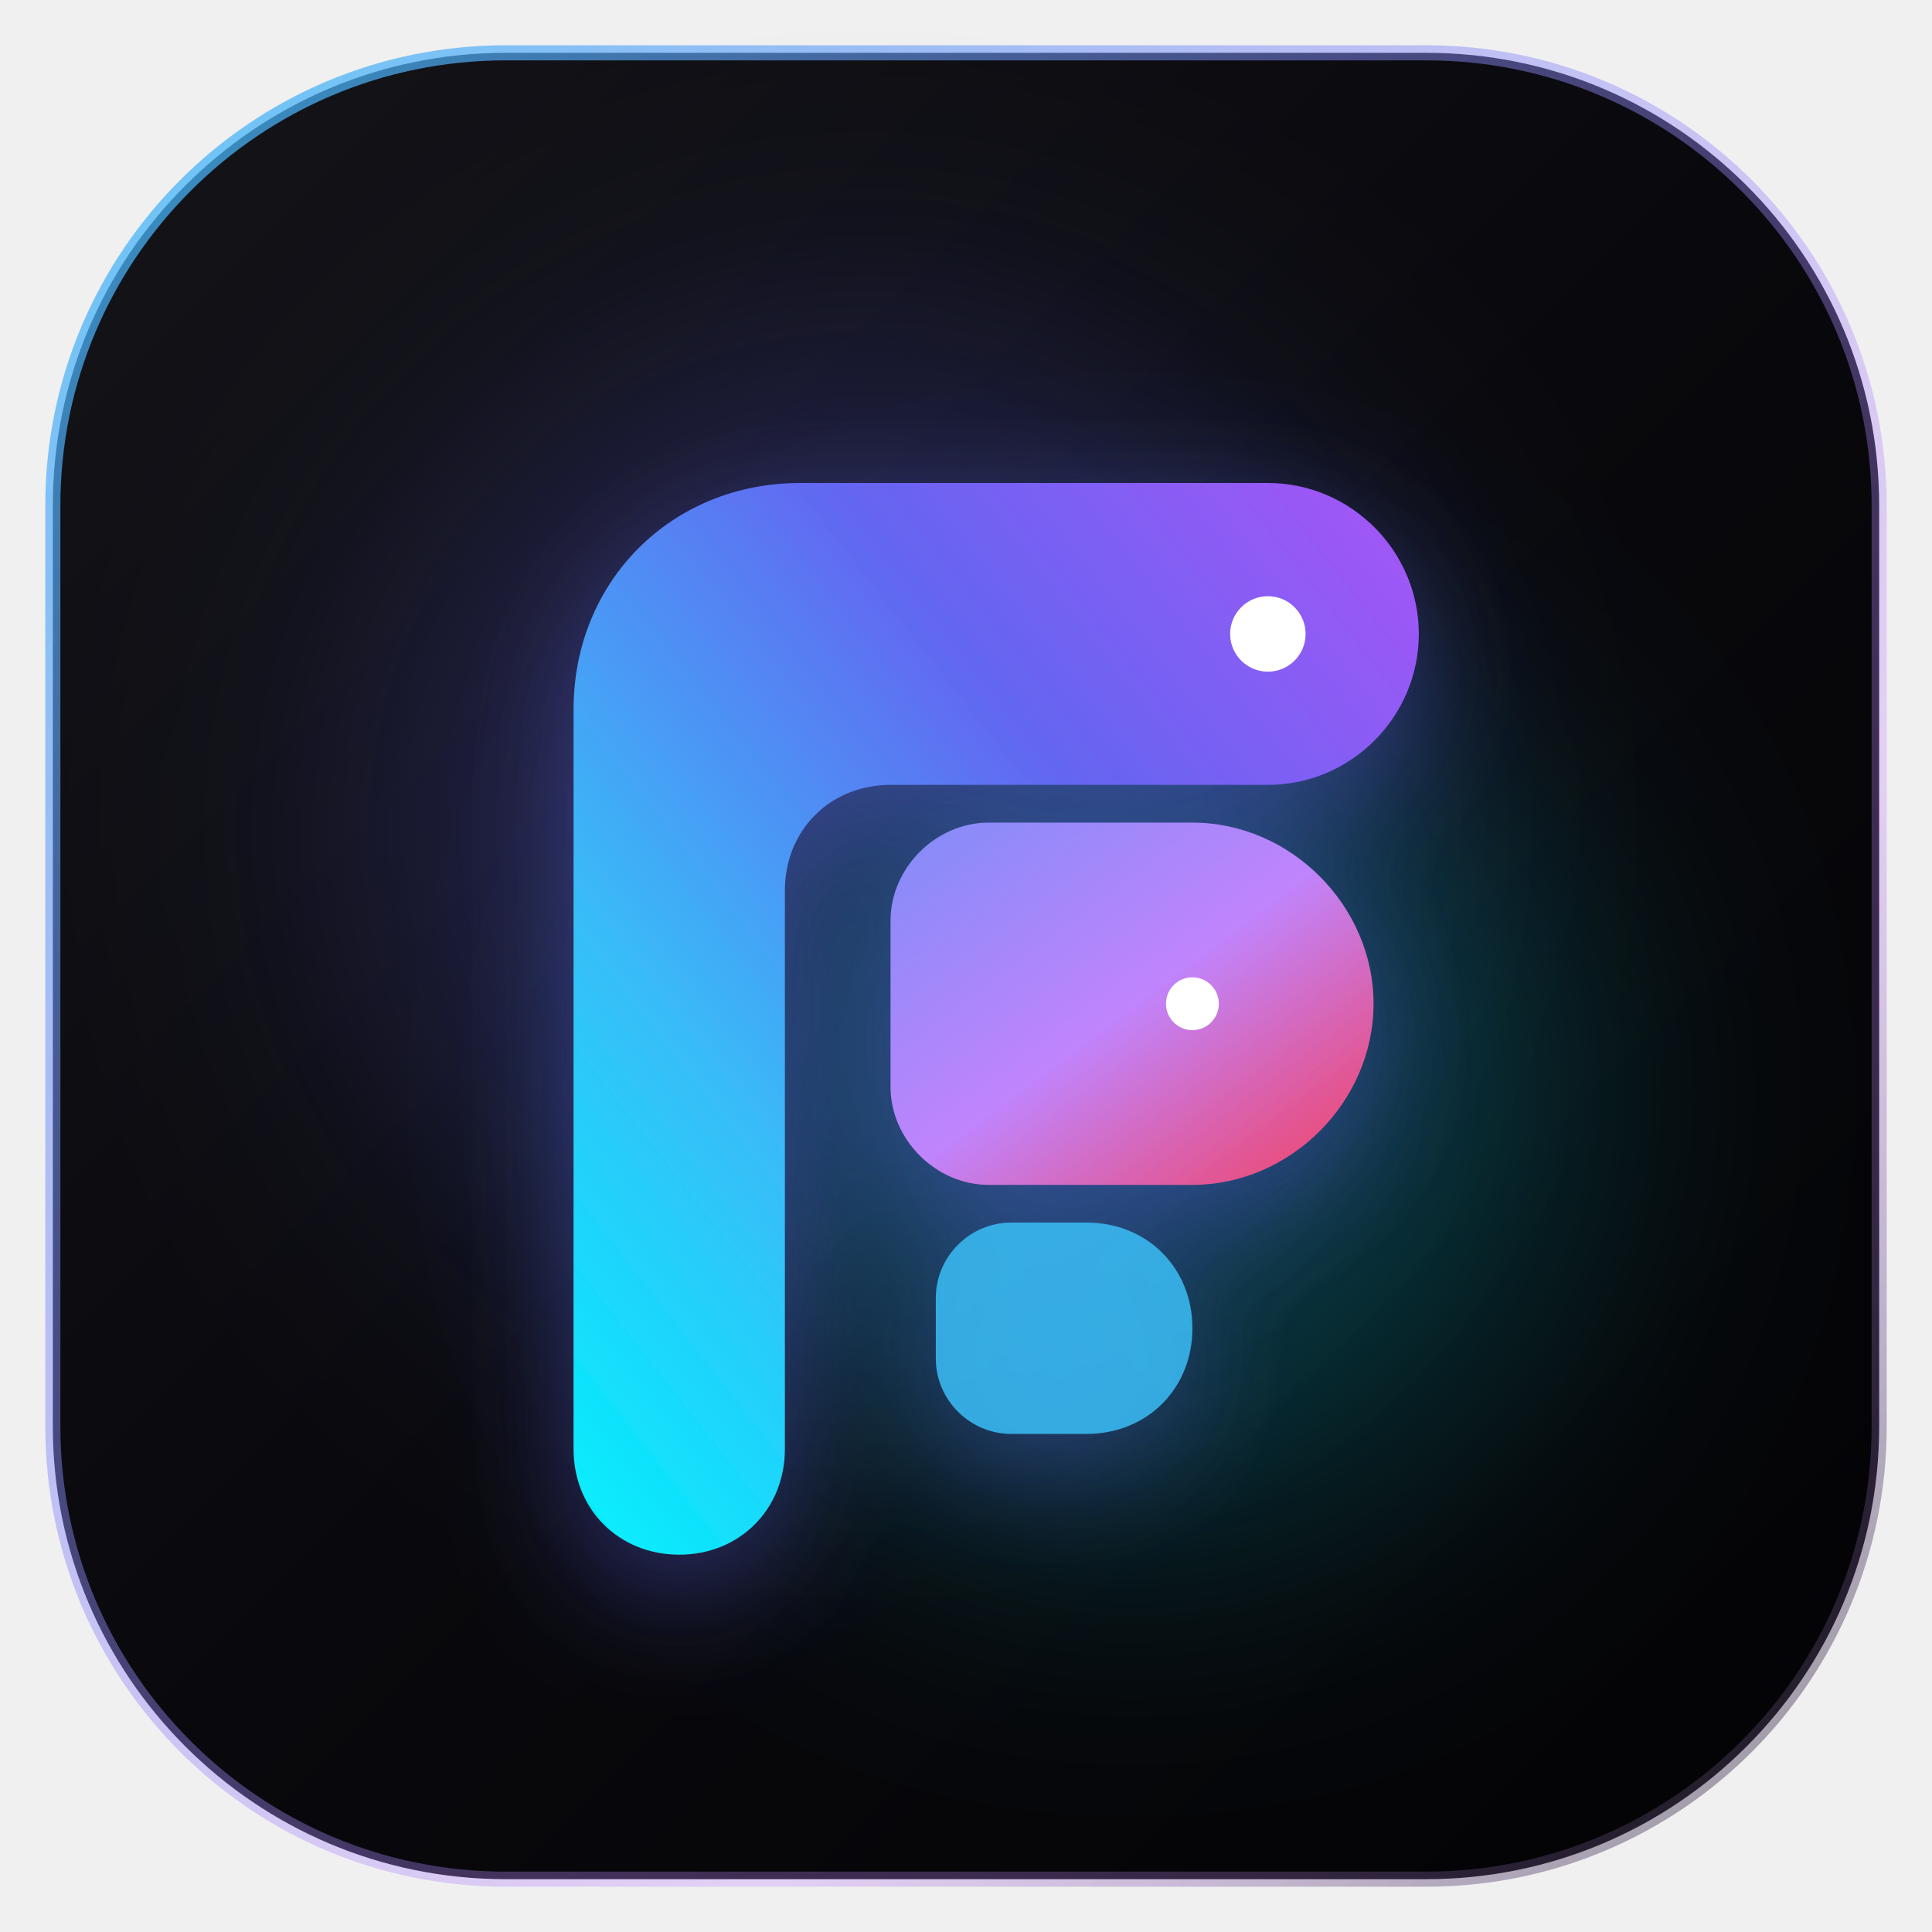
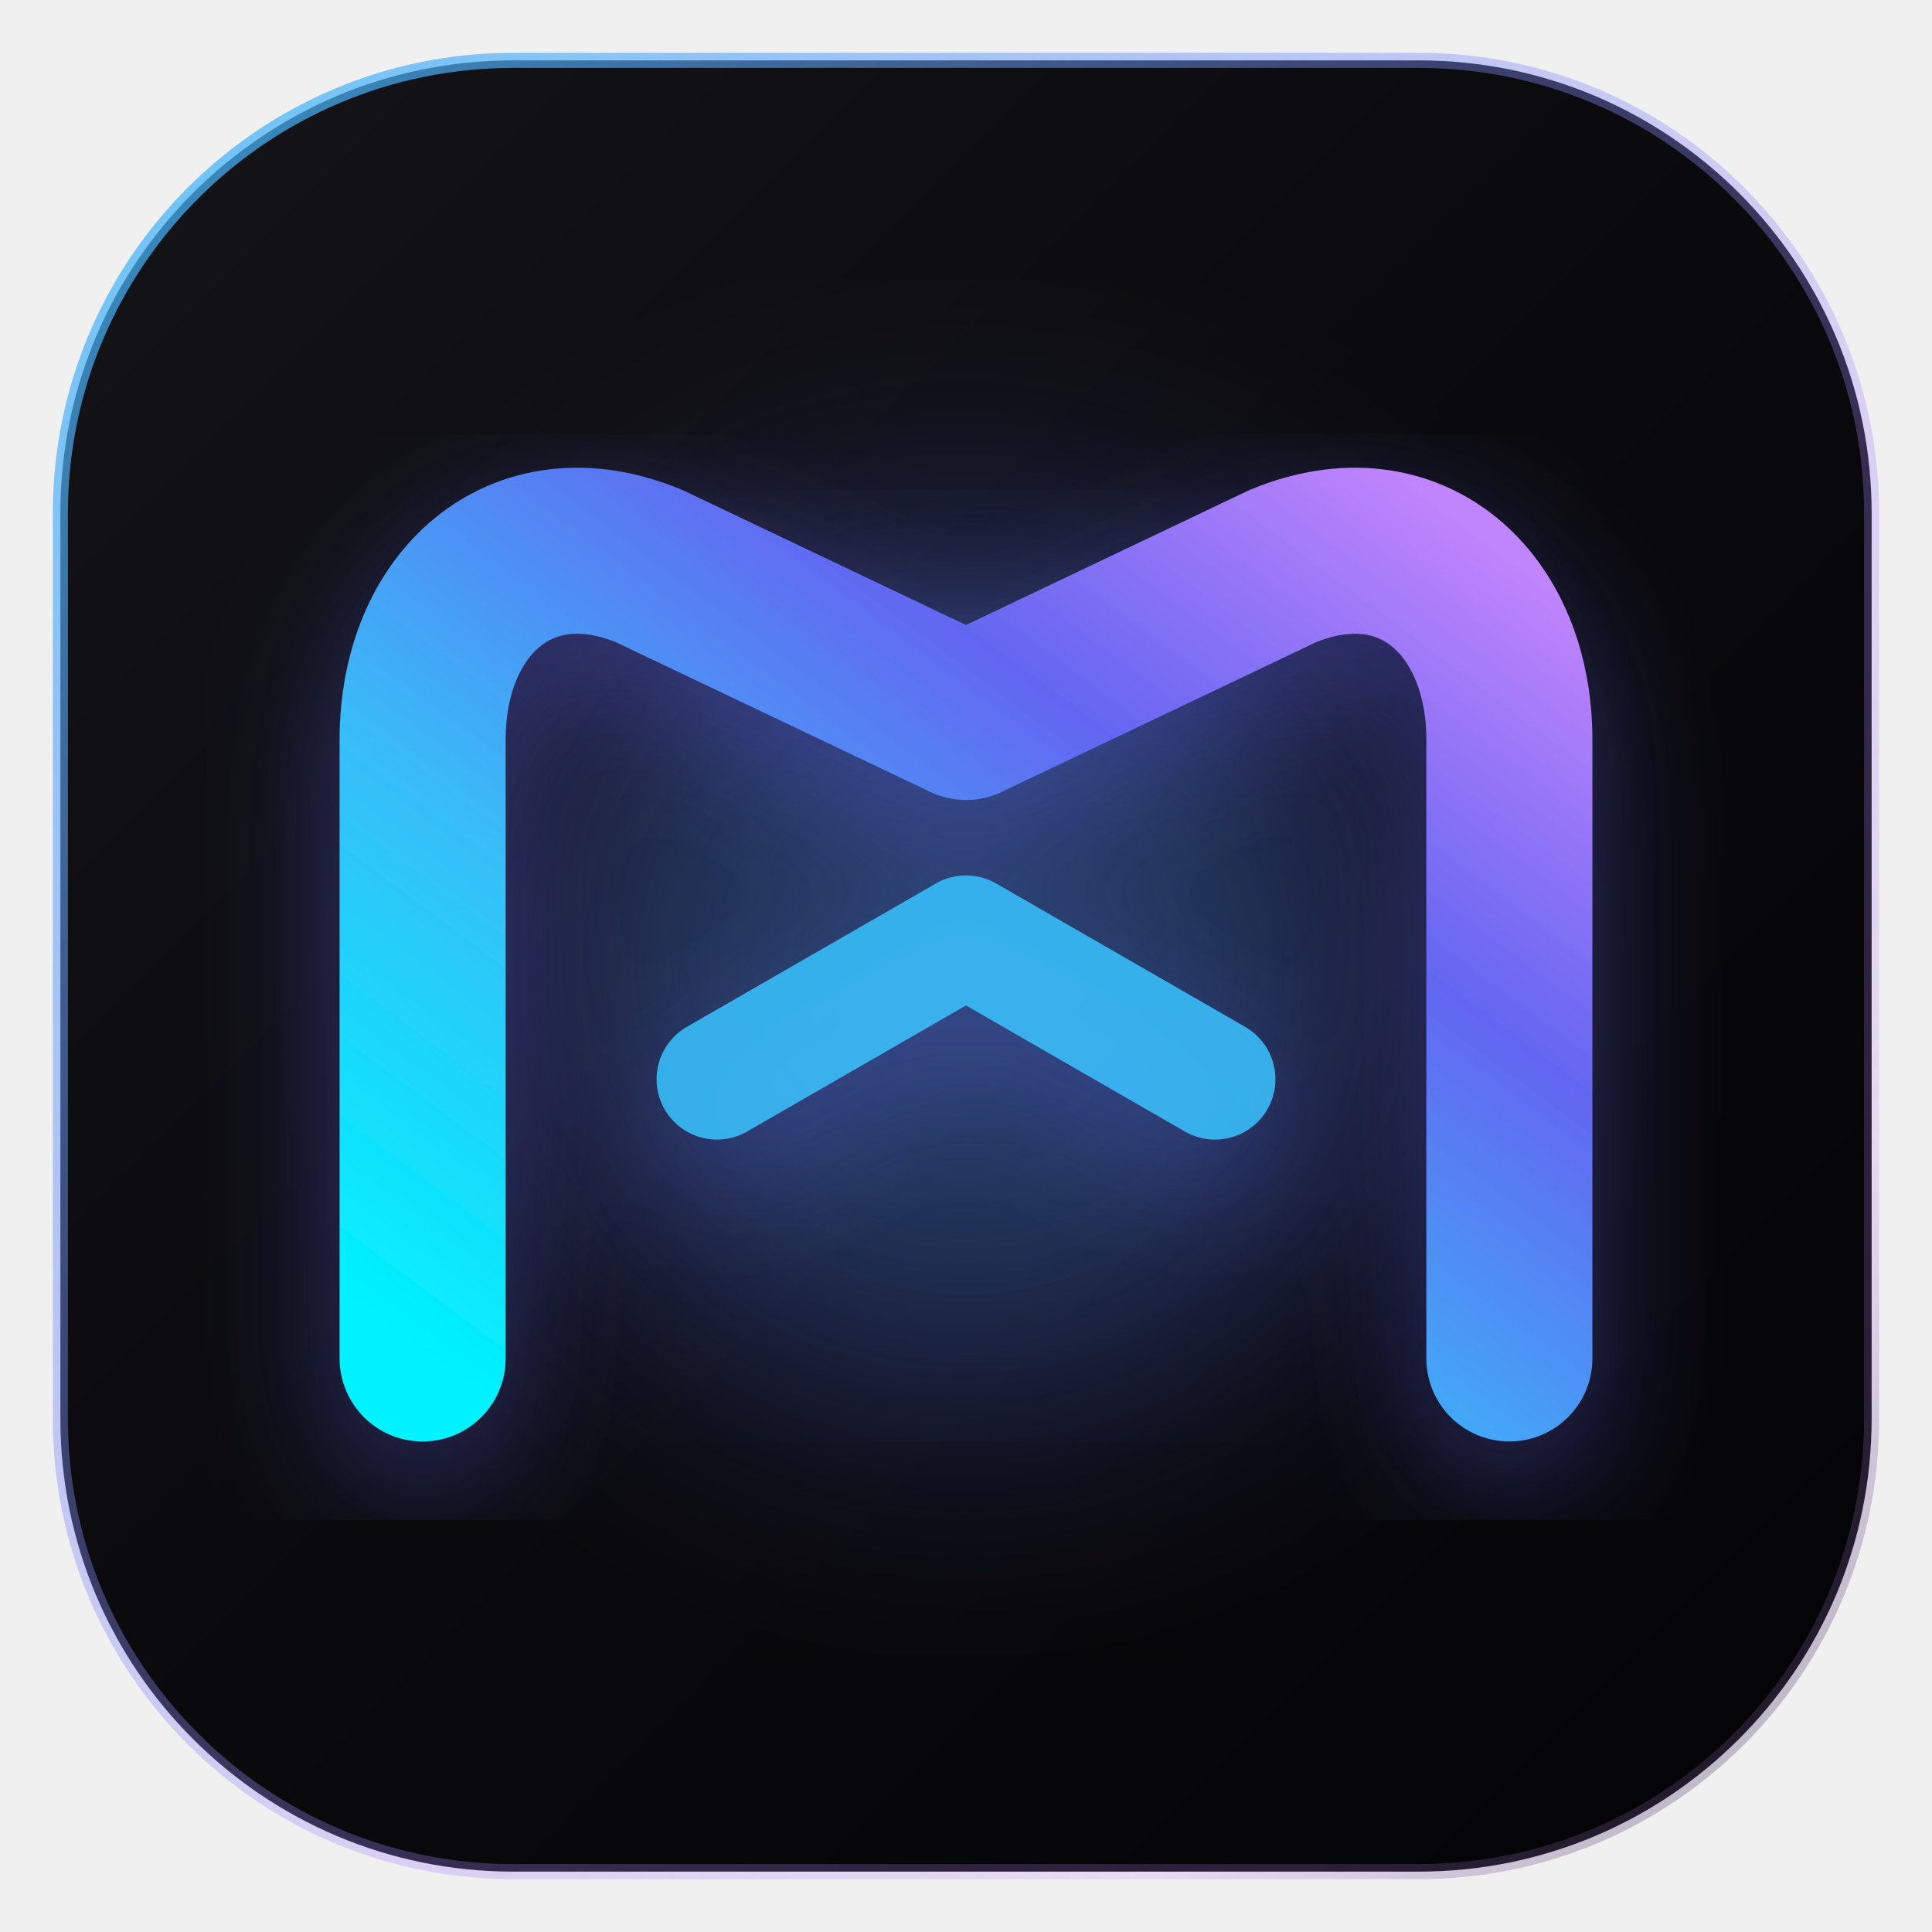
<svg xmlns="http://www.w3.org/2000/svg" viewBox="0 0 512 512" width="512" height="512">
  <defs>
    <linearGradient id="bgGrad" x1="0%" y1="0%" x2="100%" y2="100%">
      <stop offset="0%" stop-color="#141419" />
-       <stop offset="50%" stop-color="#09090d" />
-       <stop offset="100%" stop-color="#030305" />
+       <stop offset="50%" stop-color="#0a0a0d" />
+       <stop offset="100%" stop-color="#040406" />
    </linearGradient>
    <linearGradient id="borderGrad" x1="0%" y1="0%" x2="100%" y2="100%">
      <stop offset="0%" stop-color="#38bdf8" stop-opacity="0.8" />
-       <stop offset="35%" stop-color="#818cf8" stop-opacity="0.5" />
-       <stop offset="70%" stop-color="#c084fc" stop-opacity="0.3" />
-       <stop offset="100%" stop-color="#27272a" stop-opacity="0.5" />
+       <stop offset="40%" stop-color="#818cf8" stop-opacity="0.4" />
+       <stop offset="80%" stop-color="#c084fc" stop-opacity="0.2" />
+       <stop offset="100%" stop-color="#27272a" stop-opacity="0.4" />
    </linearGradient>
-     <linearGradient id="flowPrimary" x1="0%" y1="100%" x2="100%" y2="0%">
+     <linearGradient id="primaryFlowGrad" x1="0%" y1="100%" x2="100%" y2="0%">
      <stop offset="0%" stop-color="#00f2fe" />
-       <stop offset="30%" stop-color="#38bdf8" />
-       <stop offset="65%" stop-color="#6366f1" />
-       <stop offset="100%" stop-color="#a855f7" />
+       <stop offset="35%" stop-color="#38bdf8" />
+       <stop offset="70%" stop-color="#6366f1" />
+       <stop offset="100%" stop-color="#c084fc" />
    </linearGradient>
-     <linearGradient id="flowSecondary" x1="0%" y1="0%" x2="100%" y2="100%">
-       <stop offset="0%" stop-color="#818cf8" />
-       <stop offset="50%" stop-color="#c084fc" />
-       <stop offset="100%" stop-color="#f43f5e" />
-     </linearGradient>
-     <linearGradient id="coreGlow" x1="0%" y1="0%" x2="100%" y2="100%">
-       <stop offset="0%" stop-color="#38bdf8" stop-opacity="0.25" />
-       <stop offset="100%" stop-color="#6366f1" stop-opacity="0" />
-     </linearGradient>
-     <filter id="ambientBlur" x="-30%" y="-30%" width="160%" height="160%">
-       <feGaussianBlur stdDeviation="36" result="blur" />
+     <filter id="ambientGlow" x="-20%" y="-20%" width="140%" height="140%">
+       <feGaussianBlur stdDeviation="30" result="blur" />
    </filter>
-     <filter id="logoShadow" x="-20%" y="-20%" width="140%" height="140%">
-       <feDropShadow dx="0" dy="10" stdDeviation="16" flood-color="#6366f1" flood-opacity="0.4" />
+     <filter id="vectorShadow" x="-20%" y="-20%" width="140%" height="140%">
+       <feDropShadow dx="0" dy="12" stdDeviation="18" flood-color="#6366f1" flood-opacity="0.4" />
    </filter>
  </defs>
-   <rect x="14" y="14" width="484" height="484" rx="120" fill="url(#bgGrad)" stroke="url(#borderGrad)" stroke-width="4" />
-   <circle cx="230" cy="220" r="140" fill="#6366f1" opacity="0.2" filter="url(#ambientBlur)" />
-   <circle cx="300" cy="290" r="120" fill="#00f2fe" opacity="0.18" filter="url(#ambientBlur)" />
-   <g filter="url(#logoShadow)">
-     <path d="M 152 384          L 152 188          C 152 154, 178 128, 212 128          L 336 128          C 358 128, 376 146, 376 168          C 376 190, 358 208, 336 208          L 236 208          C 220 208, 208 220, 208 236          L 208 384          C 208 400, 196 412, 180 412          C 164 412, 152 400, 152 384 Z" fill="url(#flowPrimary)" />
-     <path d="M 236 244          C 236 230, 248 218, 262 218          L 316 218          C 342 218, 364 240, 364 266          C 364 292, 342 314, 316 314          L 262 314          C 248 314, 236 302, 236 288 Z" fill="url(#flowSecondary)" />
-     <path d="M 248 344          C 248 333, 257 324, 268 324          L 288 324          C 304 324, 316 336, 316 352          C 316 368, 304 380, 288 380          L 268 380          C 257 380, 248 371, 248 360 Z" fill="#38bdf8" opacity="0.85" />
-     <circle cx="336" cy="168" r="10" fill="#ffffff" />
-     <circle cx="316" cy="266" r="7" fill="#ffffff" />
+   <rect x="16" y="16" width="480" height="480" rx="120" fill="url(#bgGrad)" stroke="url(#borderGrad)" stroke-width="4" />
+   <circle cx="256" cy="256" r="130" fill="#6366f1" opacity="0.22" filter="url(#ambientGlow)" />
+   <circle cx="256" cy="256" r="90" fill="#38bdf8" opacity="0.18" filter="url(#ambientGlow)" />
+   <g filter="url(#vectorShadow)">
+     <path d="M 112 360          V 196          C 112 160, 138 136, 172 150          L 256 190          L 340 150          C 374 136, 400 160, 400 196          V 360" stroke="url(#primaryFlowGrad)" stroke-width="44" stroke-linecap="round" stroke-linejoin="round" fill="none" />
+     <path d="M 190 286 L 256 248 L 322 286" stroke="#38bdf8" stroke-width="32" stroke-linecap="round" stroke-linejoin="round" stroke-opacity="0.9" fill="none" />
  </g>
</svg>
